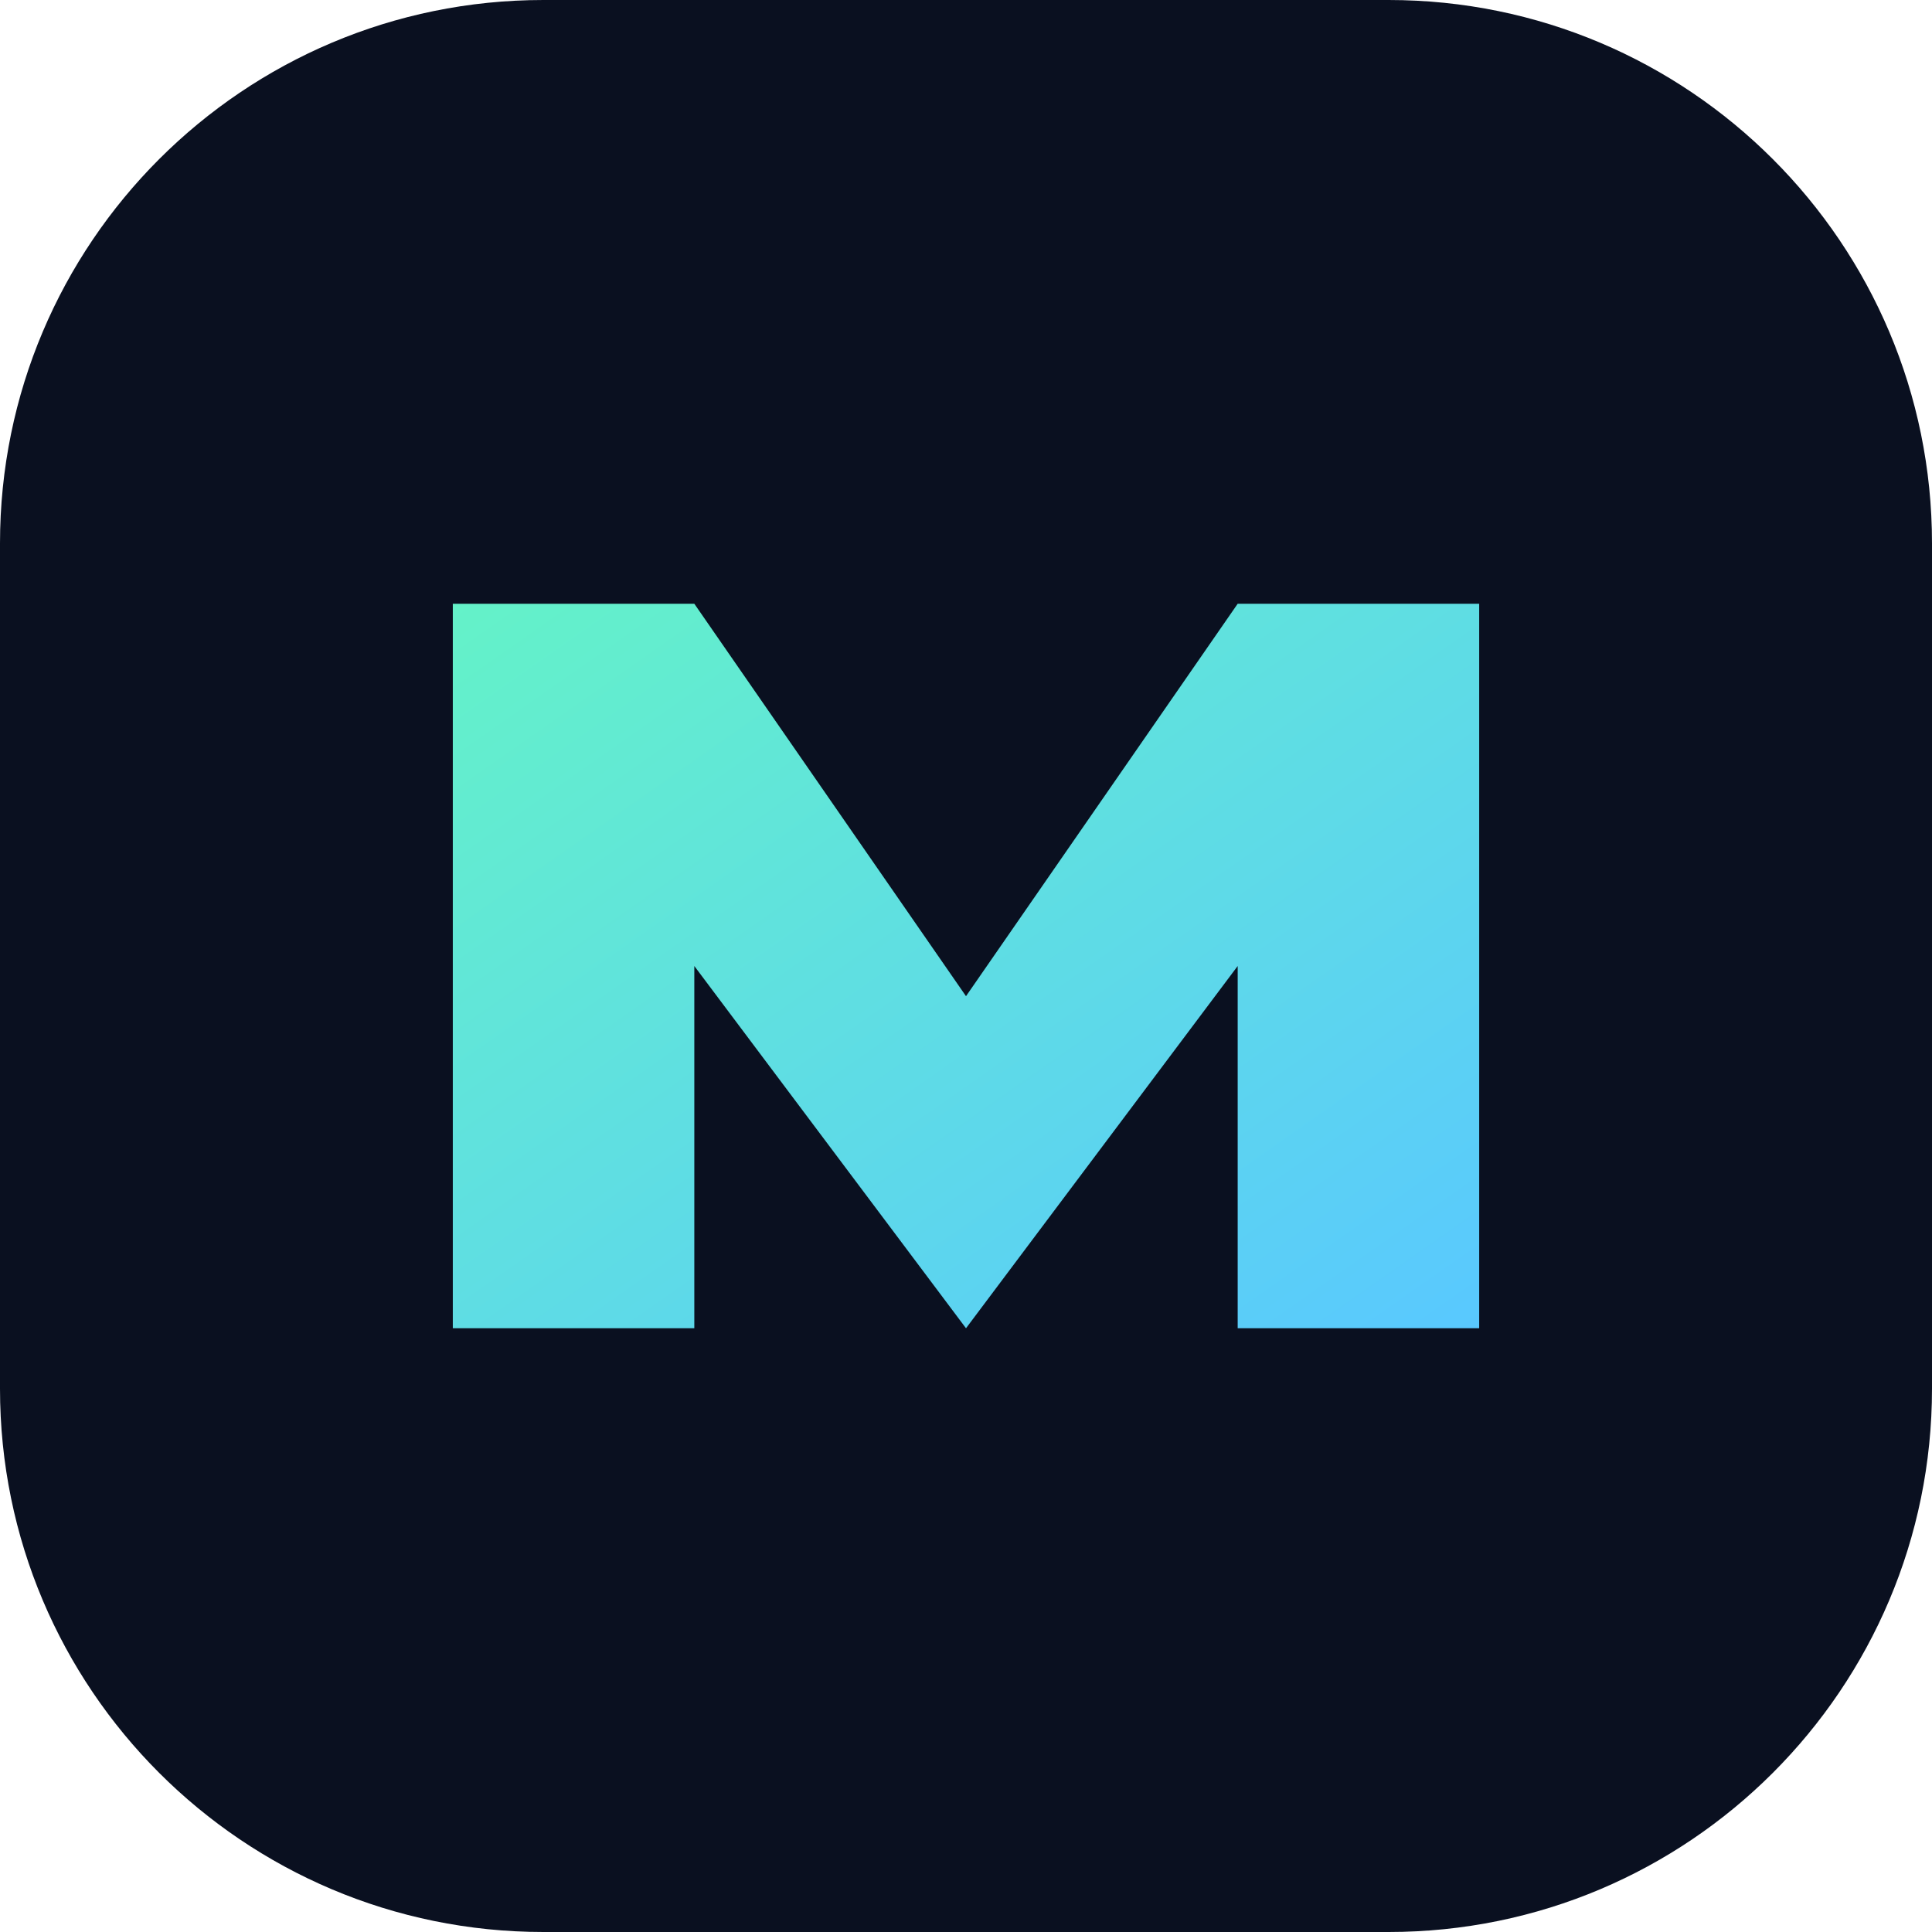
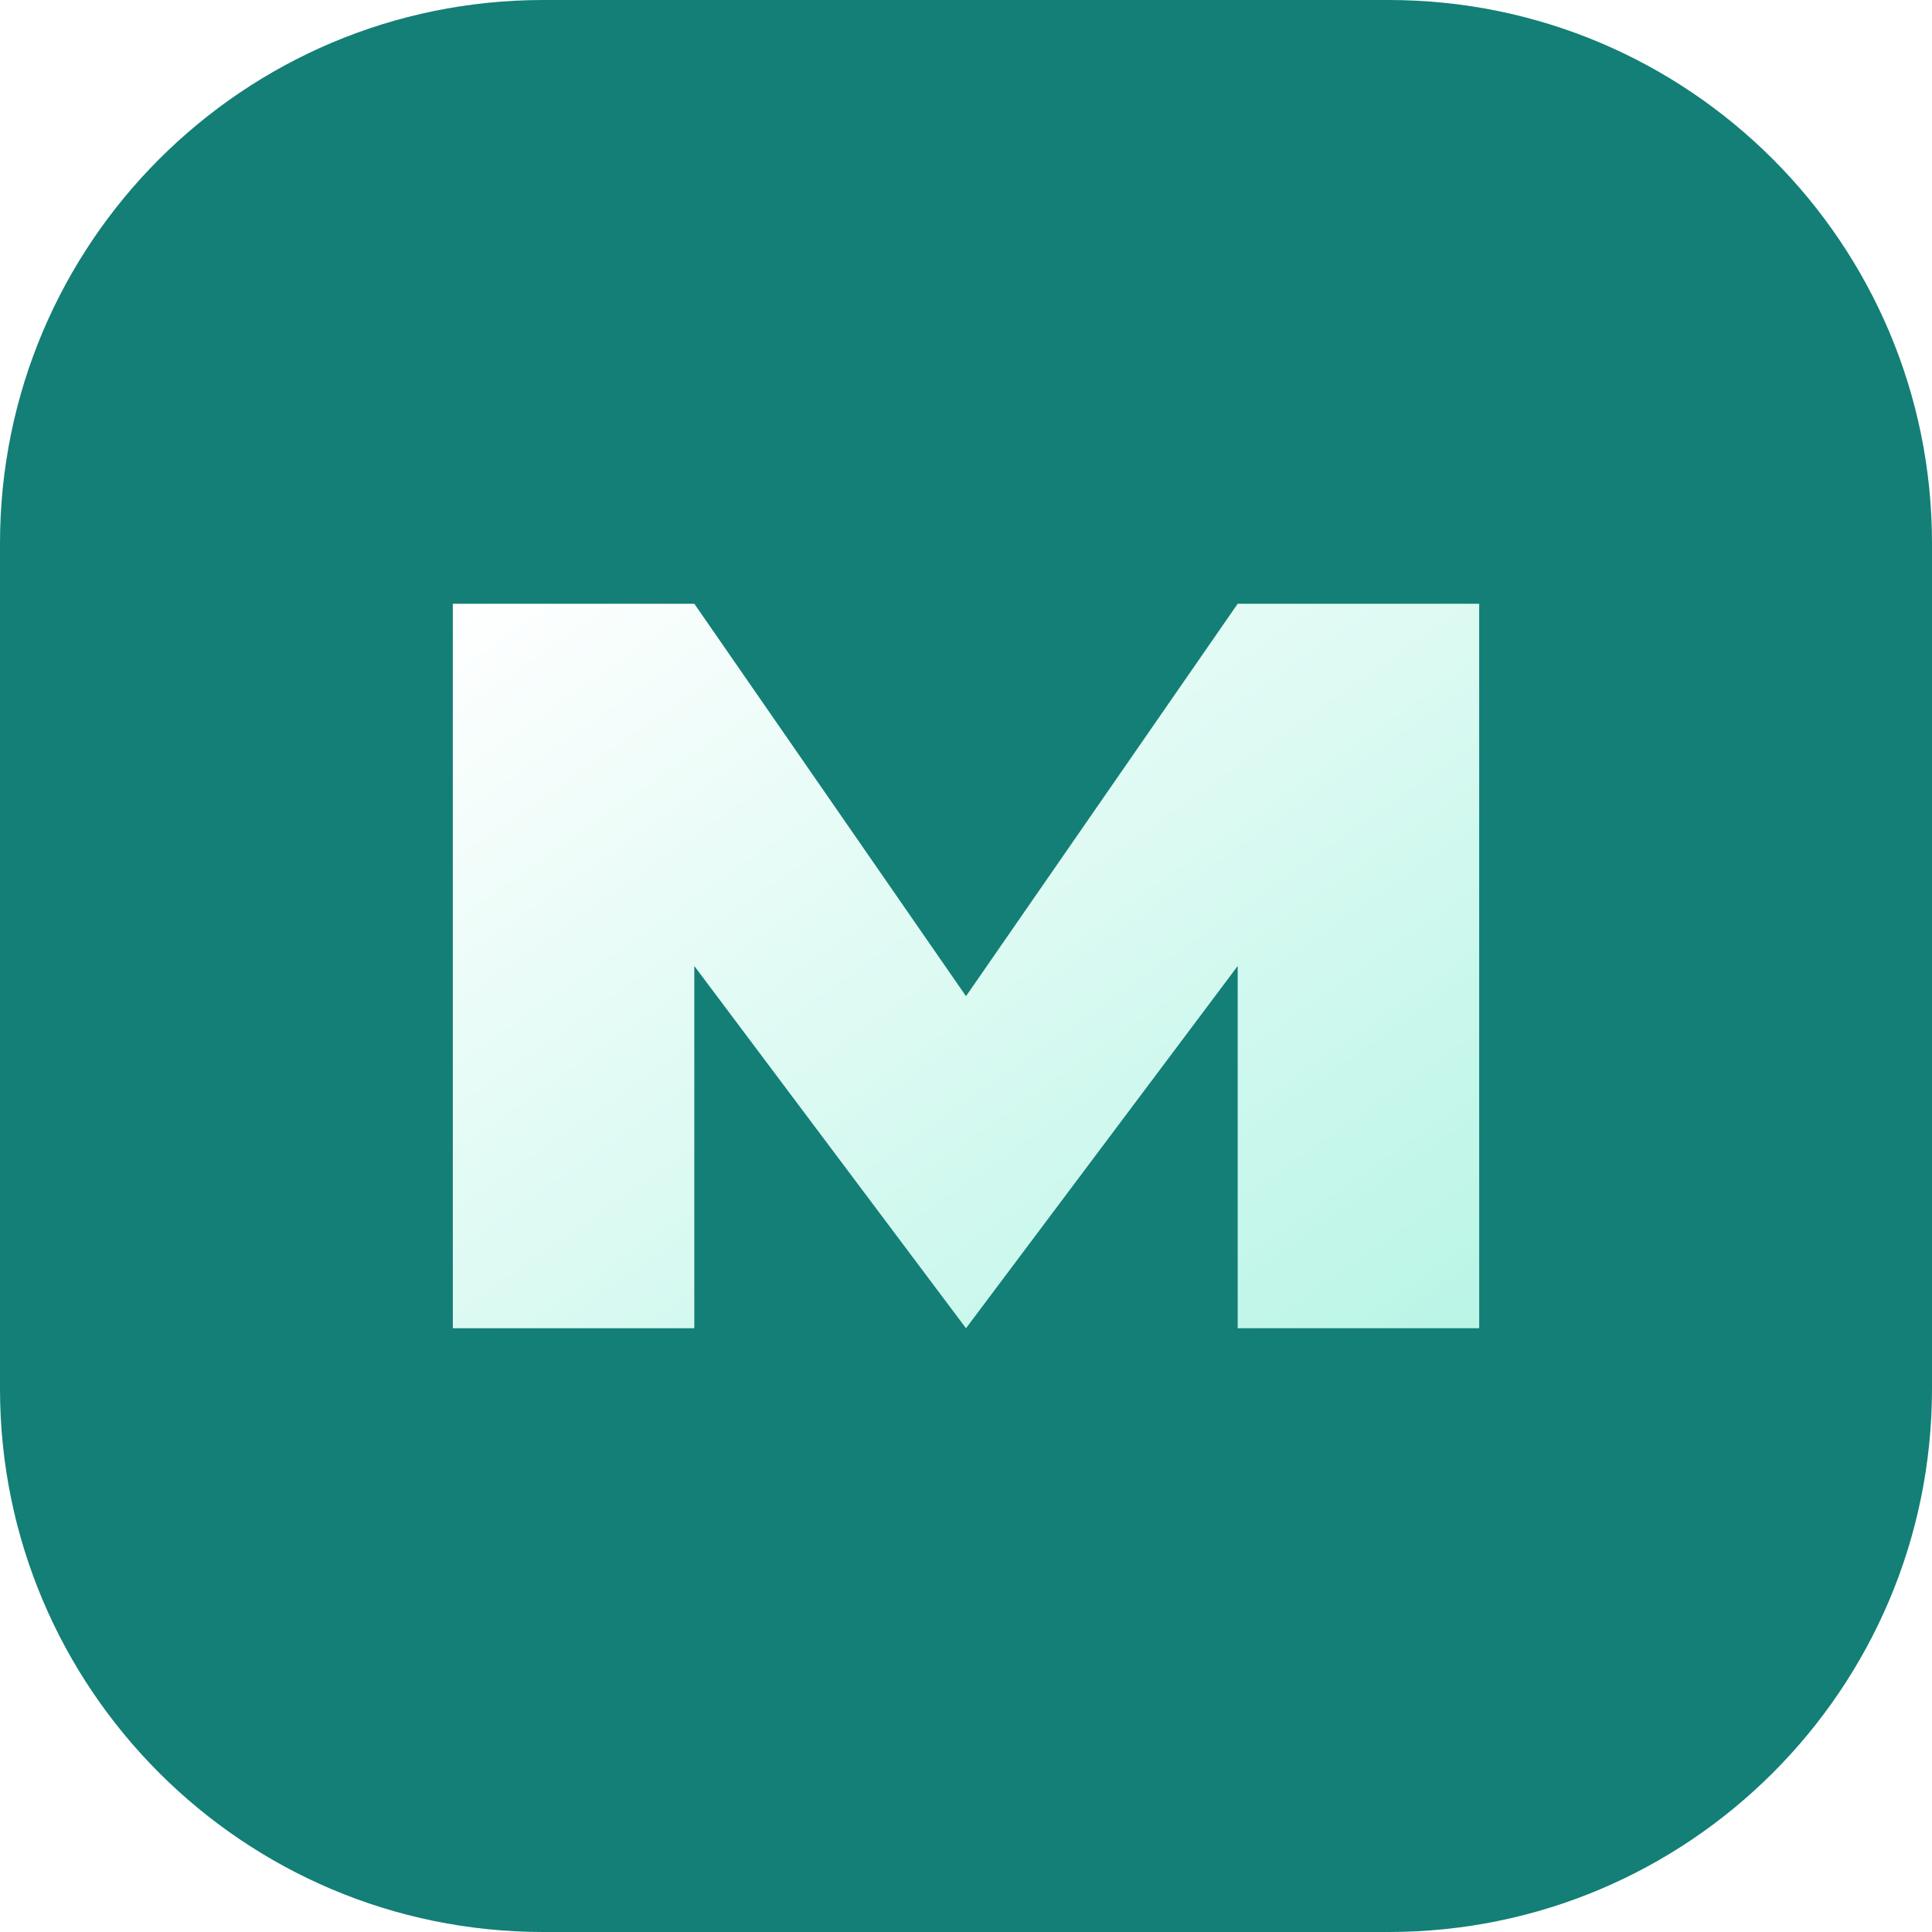
<svg xmlns="http://www.w3.org/2000/svg" viewBox="0 0 64 64">
  <defs>
    <linearGradient id="g" x1="0" y1="0" x2="1" y2="1">
-       <stop stop-color="#64f2c8" />
-       <stop offset="1" stop-color="#59c8ff" />
+       <stop stop-color="#ffffff" />
+       <stop offset="1" stop-color="#b9f5e6" />
    </linearGradient>
  </defs>
-   <rect width="64" height="64" rx="18" fill="#0a1020" />
+   <rect width="64" height="64" rx="18" fill="#137f76" />
  <path d="M15 44V20h8l9 13 9-13h8v24h-8V32l-9 12-9-12v12z" fill="url(#g)" />
</svg>
